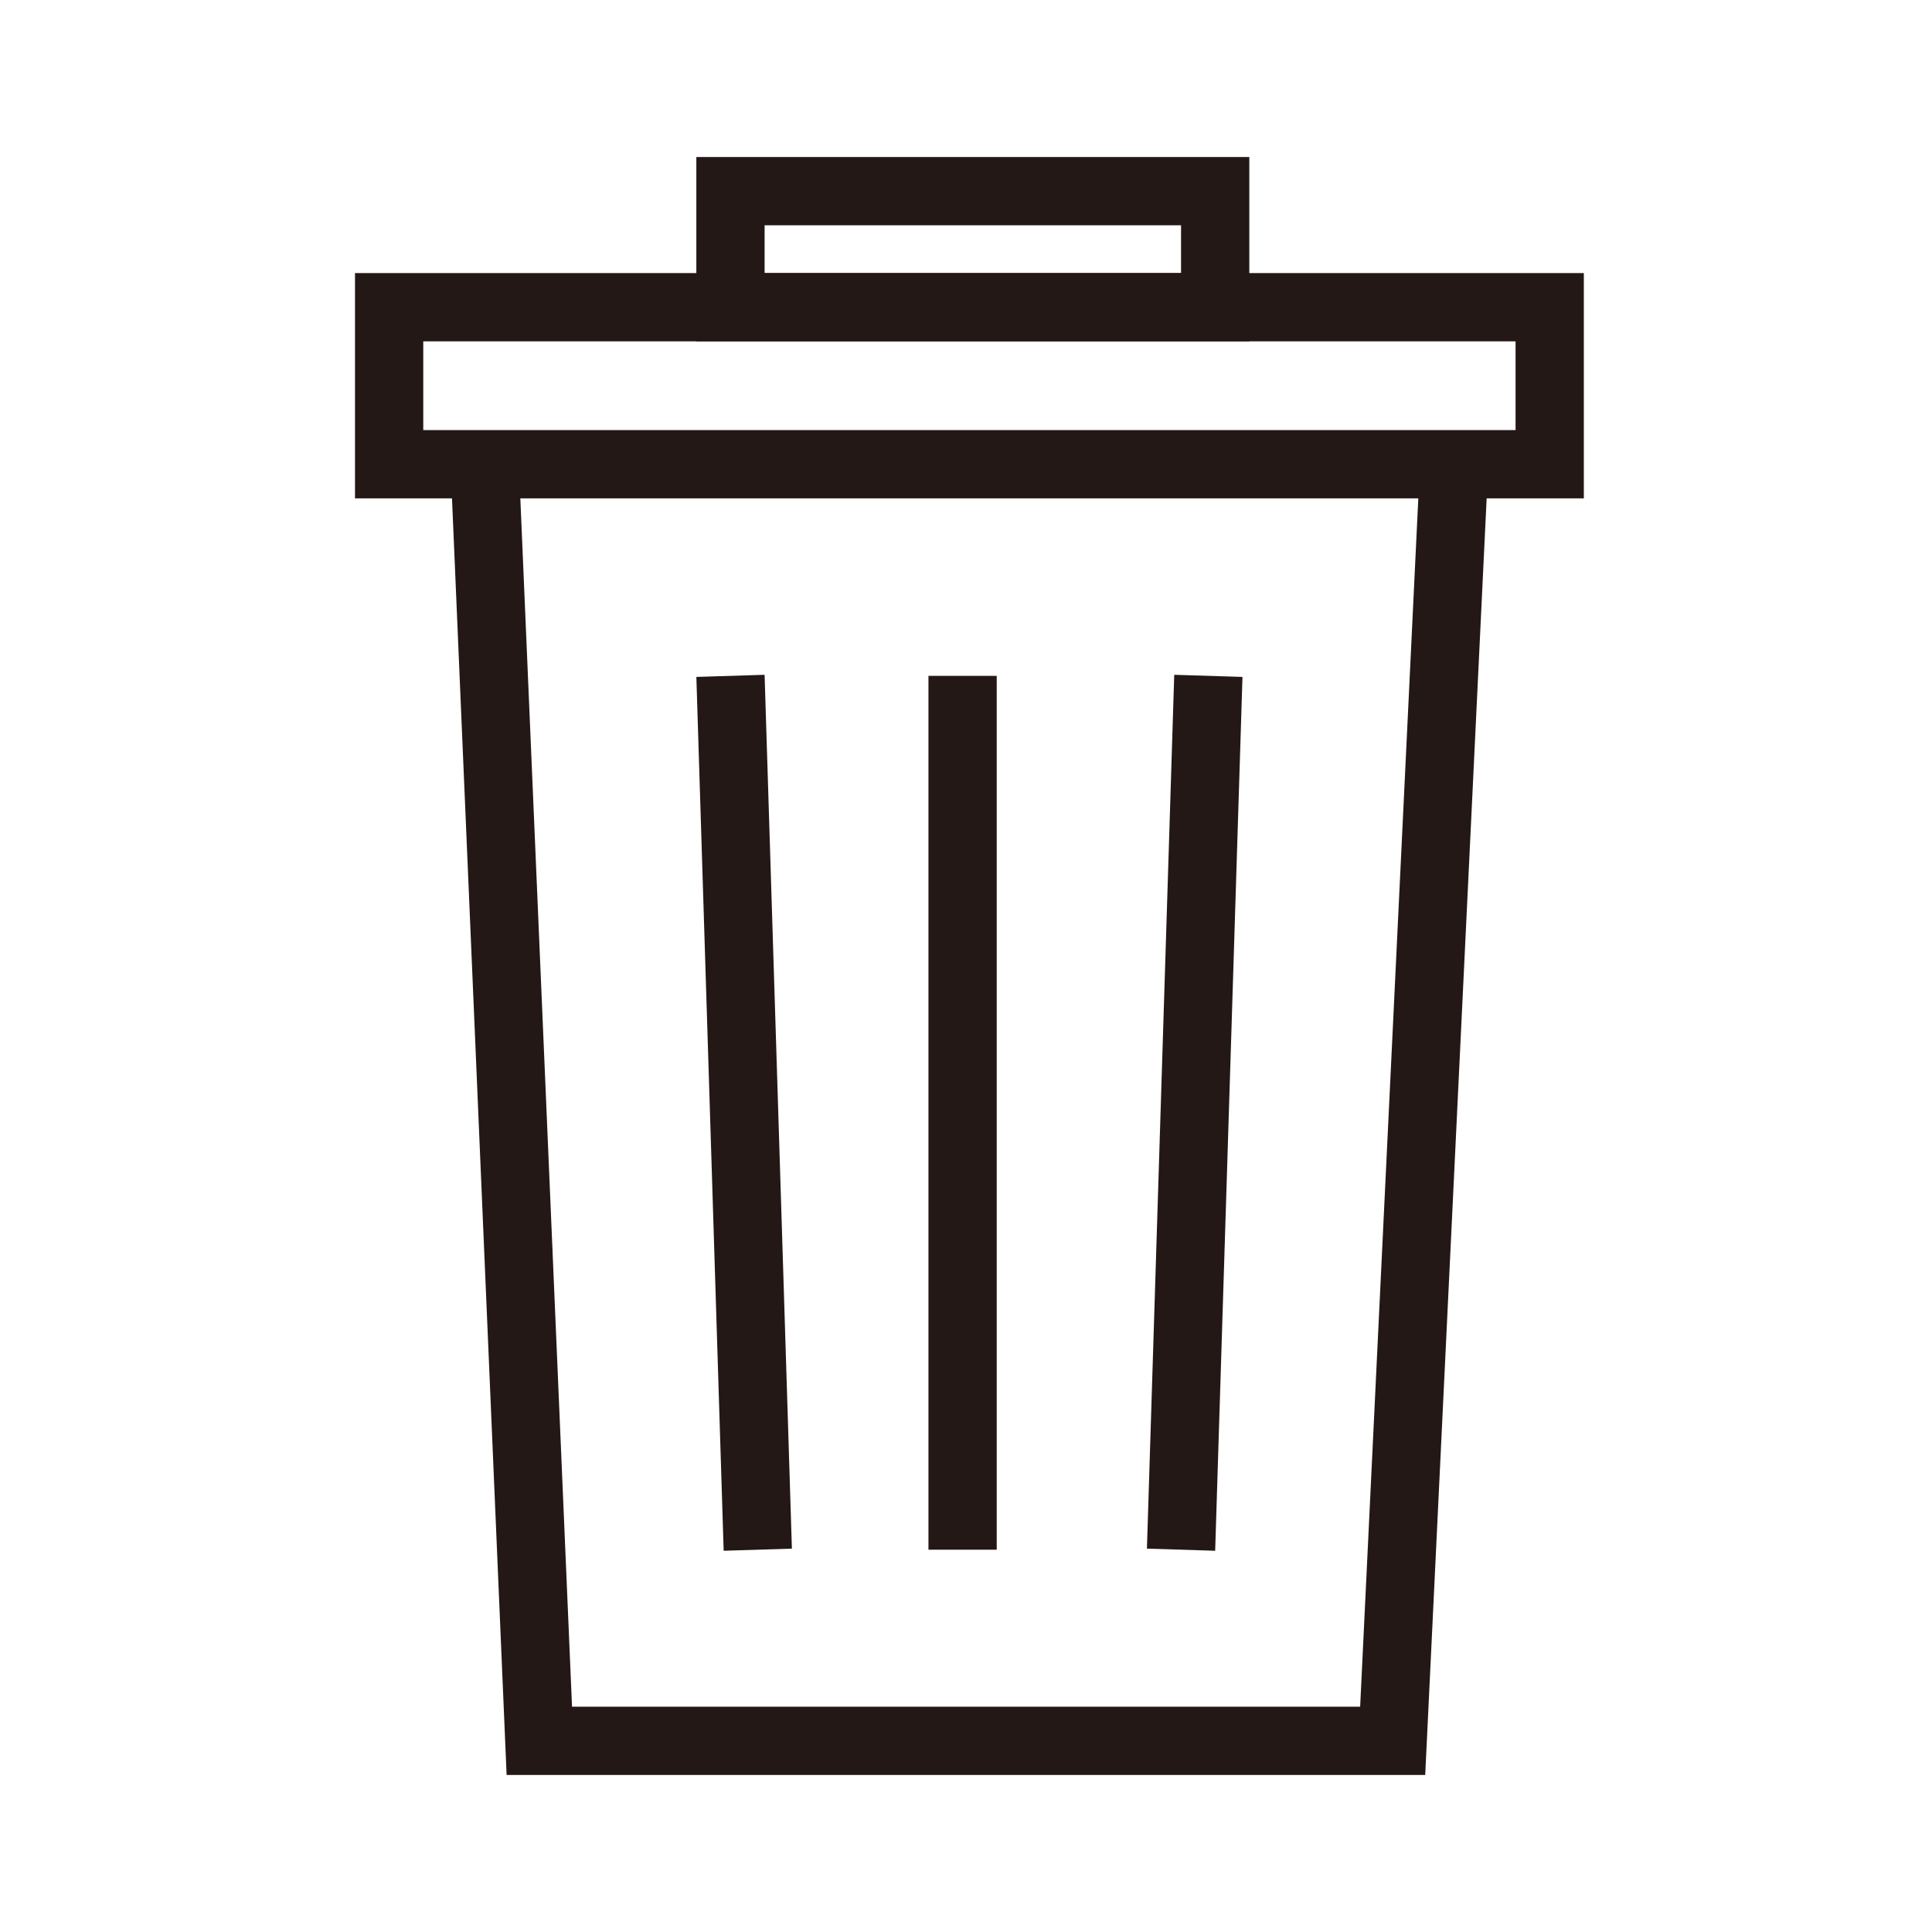
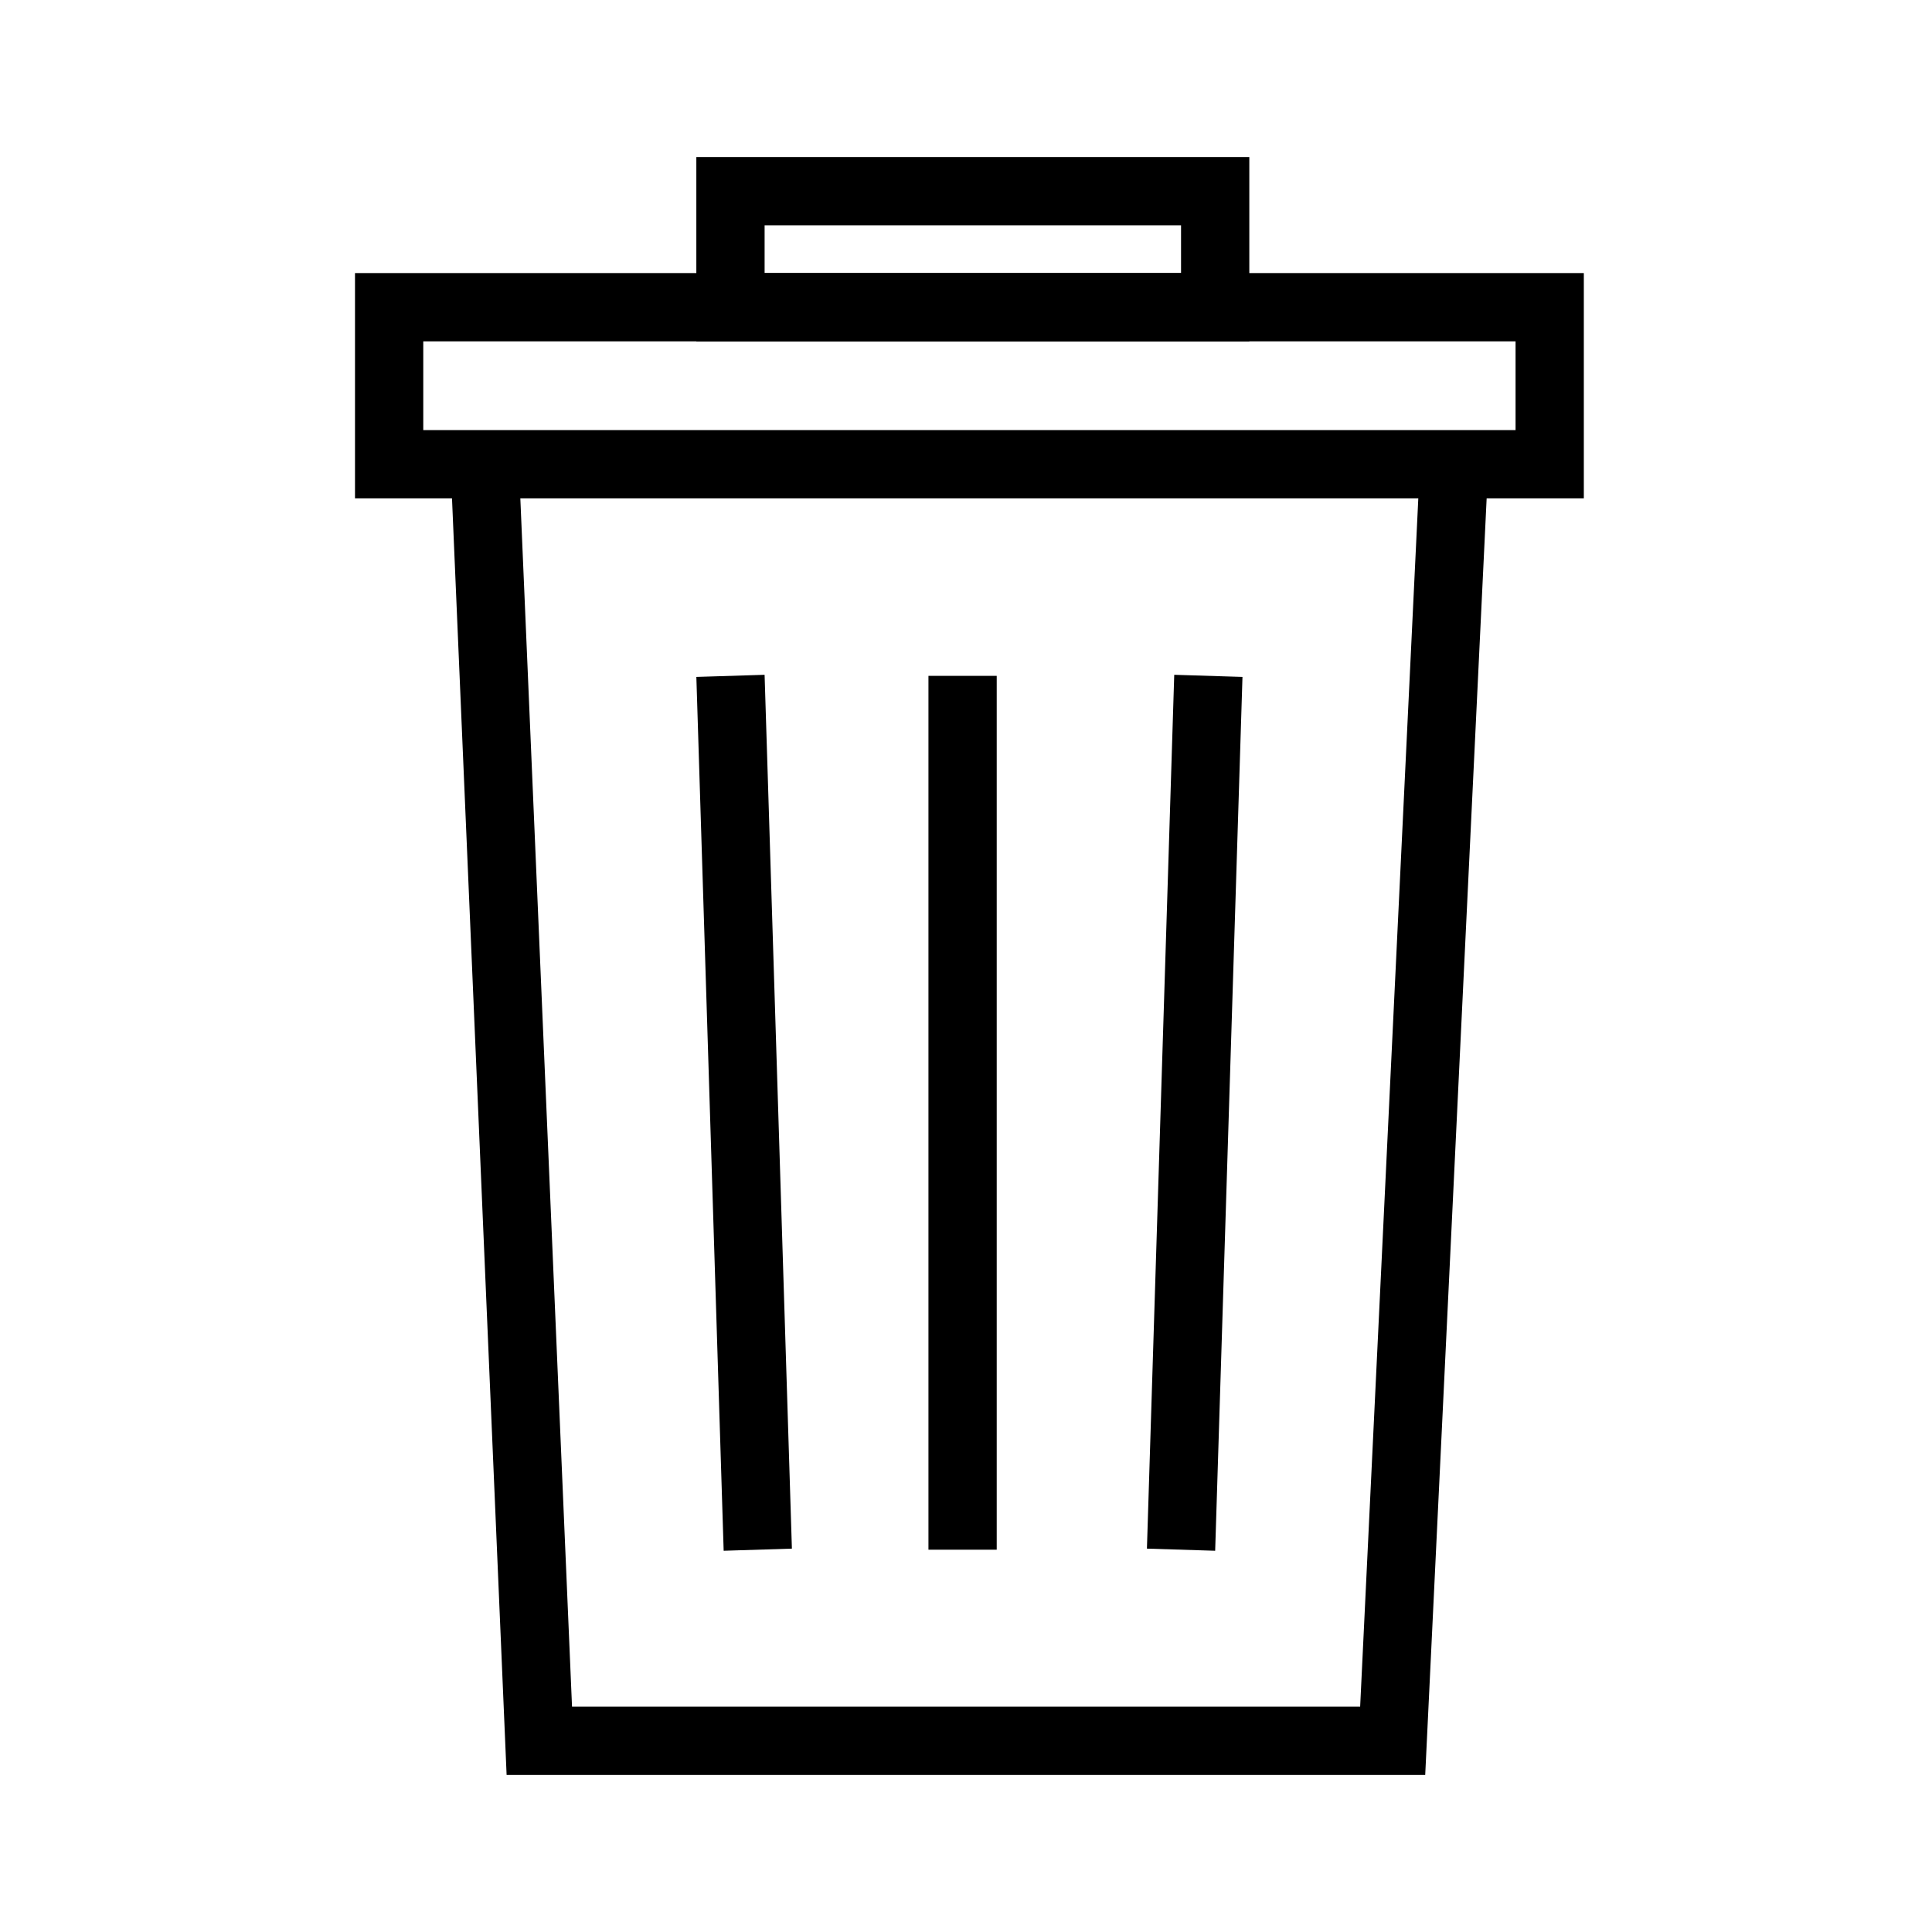
- <svg xmlns="http://www.w3.org/2000/svg" version="1.1" x="0px" y="0px" viewBox="0 0 28.3 28.3" enable-background="new 0 0 28.3 28.3" xml:space="preserve">
-   <g id="图层_1">
+ <svg xmlns="http://www.w3.org/2000/svg" version="1.1" id="图层_1" x="0px" y="0px" viewBox="0 0 28.3 28.3" style="enable-background:new 0 0 28.3 28.3;" xml:space="preserve">
+   <style type="text/css">
+ 	.st0{fill:none;stroke:#000000;stroke-miterlimit:10;}
+ </style>
+   <g id="图层_1_1_">
    <g id="图层_2_1_">
	</g>
    <g id="图层_3">
-       <polyline fill="none" stroke="#231815" stroke-miterlimit="10" points="7.1,6.8 7.9,25.5 20.4,25.5 21.3,6.8   " />
-       <path fill="none" stroke="#231815" stroke-miterlimit="10" d="M11.3,2.8" />
-       <path fill="none" stroke="#231815" stroke-miterlimit="10" d="M11.3,8.5" />
+       <polyline class="st0" points="7.1,6.8 7.9,25.5 20.4,25.5 21.3,6.8   " />
+       <path class="st0" d="M11.3,2.8" />
    </g>
-     <rect x="5.7" y="4.5" fill="none" stroke="#231815" stroke-miterlimit="10" width="17" height="2.3" />
-     <rect x="10.7" y="2.8" fill="none" stroke="#231815" stroke-miterlimit="10" width="7.1" height="1.7" />
+     <rect x="5.7" y="4.5" class="st0" width="17" height="2.3" />
+     <rect x="10.7" y="2.8" class="st0" width="7.1" height="1.7" />
  </g>
-   <g id="图层_2">
-     <line fill="none" stroke="#231815" stroke-miterlimit="10" x1="14.1" y1="9.9" x2="14.1" y2="22.7" />
-     <line fill="none" stroke="#231815" stroke-miterlimit="10" x1="10.7" y1="9.9" x2="11.1" y2="22.7" />
-     <line fill="none" stroke="#231815" stroke-miterlimit="10" x1="17.7" y1="9.9" x2="17.3" y2="22.7" />
+   <g id="图层_2_2_">
+     <line class="st0" x1="14.1" y1="9.9" x2="14.1" y2="22.7" />
+     <line class="st0" x1="10.7" y1="9.9" x2="11.1" y2="22.7" />
+     <line class="st0" x1="17.7" y1="9.9" x2="17.3" y2="22.7" />
  </g>
</svg>
